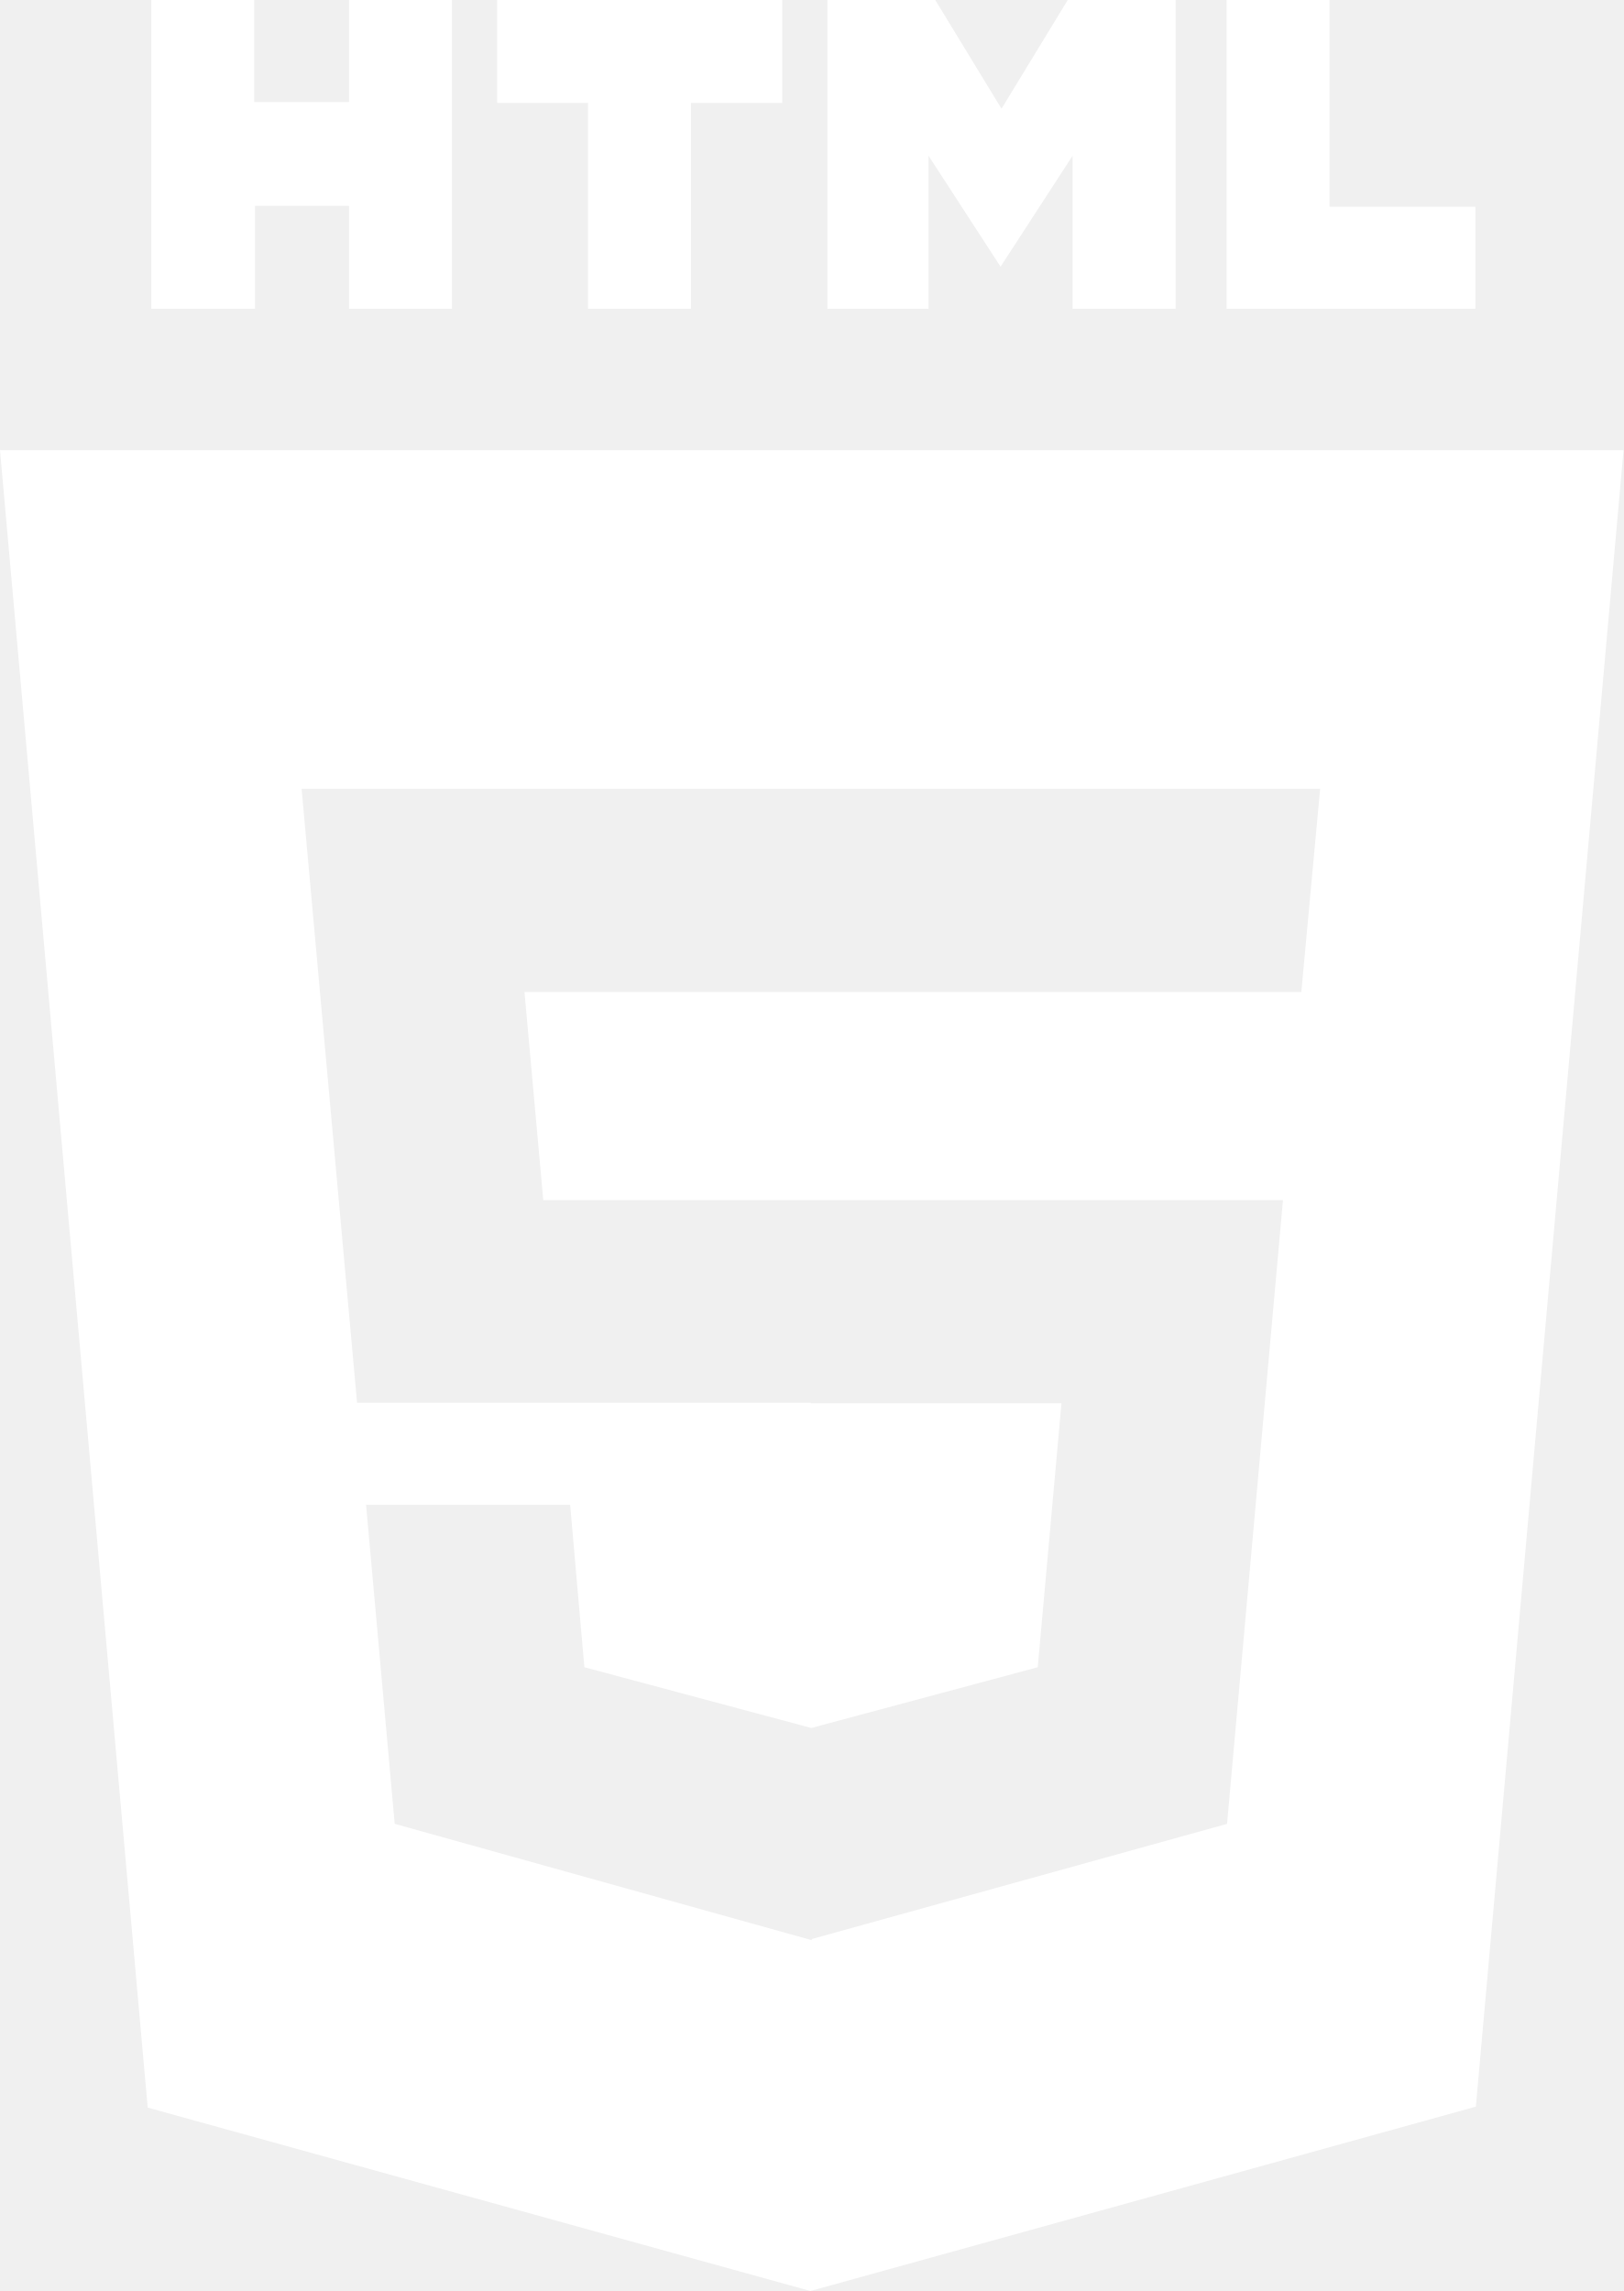
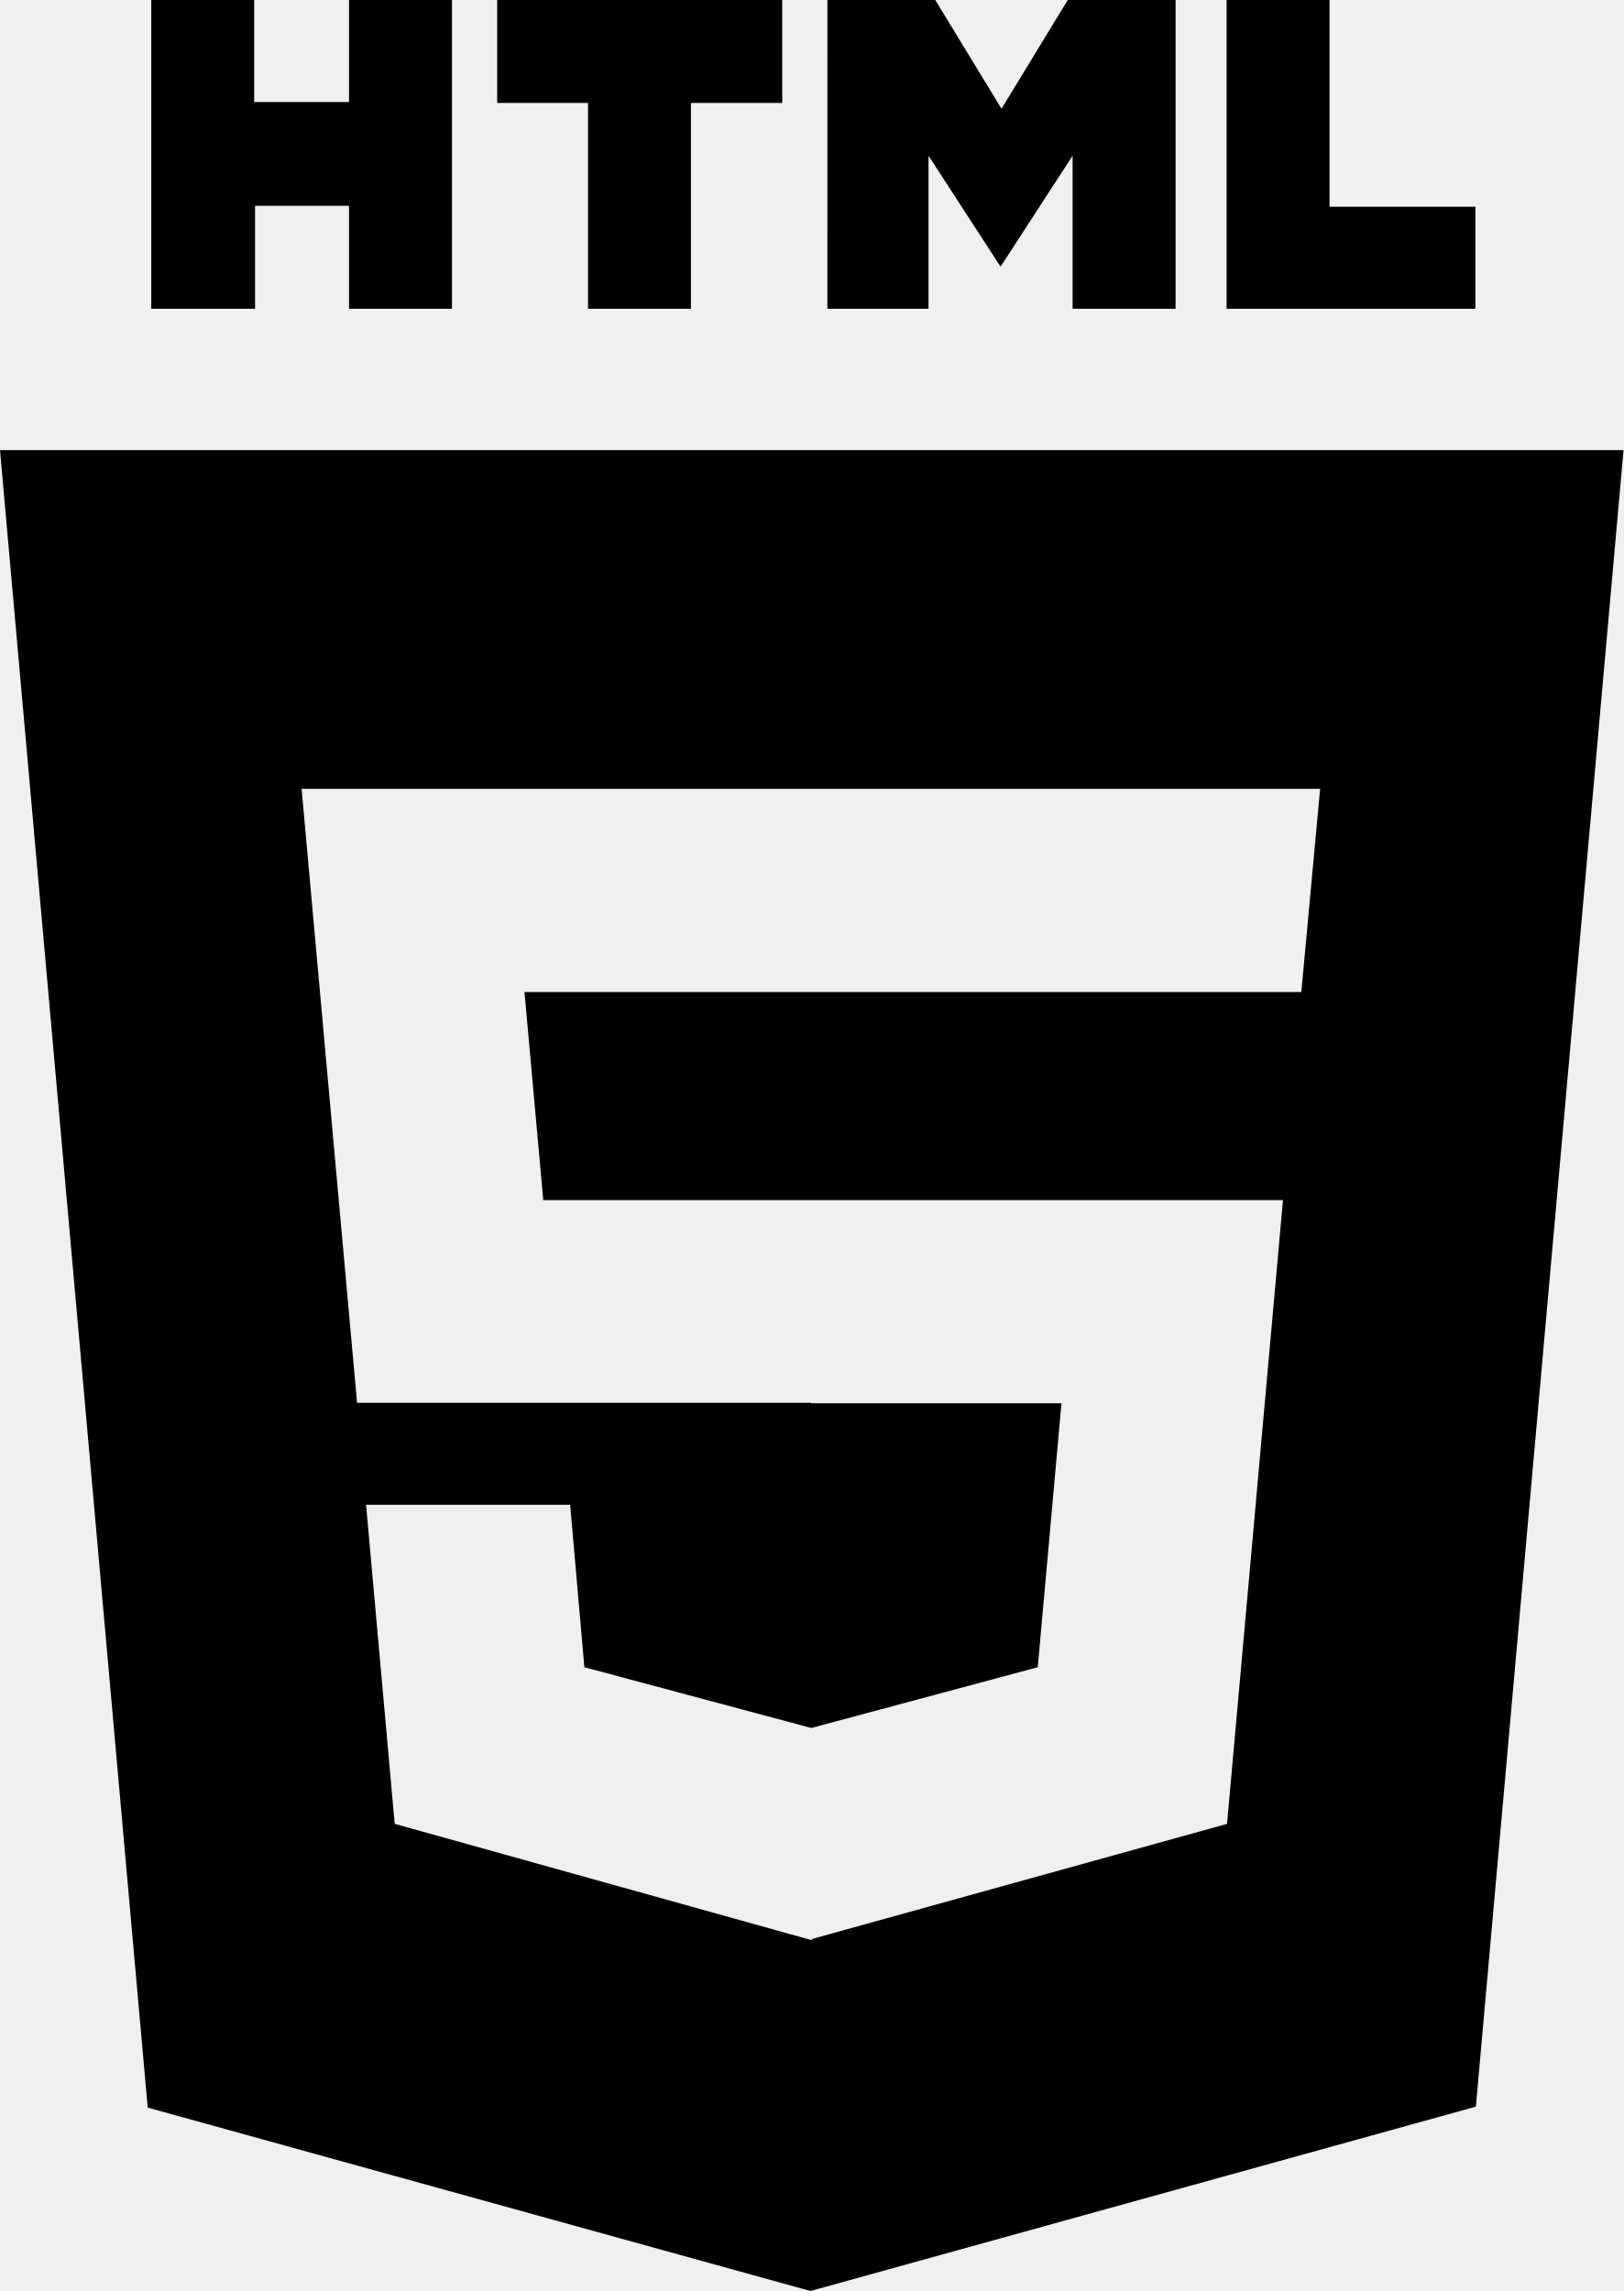
<svg xmlns="http://www.w3.org/2000/svg" id="HTML" width="114.186" height="161.144" viewBox="0 0 114.186 161.144">
-   <path id="Trazado_20" data-name="Trazado 20" d="M108.4,0h7.239V7.176h6.672V0h7.239V21.717h-7.239V14.478H115.7v7.239h-7.3M139.118,7.239h-6.389V0h20.049V7.239h-6.421V21.717h-7.239M155.956,0h7.585L168.2,7.648,172.858,0h7.585V21.717H173.2V10.953l-5.067,7.805-5.067-7.805V21.717h-7.113M184.031,0h7.239V14.541h10.26v7.176h-17.5" transform="translate(-97.762)" fill="#fff" />
-   <path id="Sustracción_9" data-name="Sustracción 9" d="M57,129.482h0l-46.612-12.9L0,0H114.186L103.8,116.515,57,129.482Zm-31.253-55.3L27.76,96.623l29.333,8.183v-.08l29.207-8.1,3.934-43.874H38.209L36.887,38.114H91.525l1.322-14.289H21.213l3.9,43.182H57.03v.031H74.655L72.987,85.608,57.061,89.88,41.1,85.608,40.1,74.183H25.745Z" transform="translate(0 31.662)" fill="#fff" />
+   <path id="Trazado_20" data-name="Trazado 20" d="M108.4,0h7.239V7.176h6.672V0h7.239V21.717h-7.239V14.478H115.7v7.239h-7.3M139.118,7.239h-6.389V0h20.049V7.239h-6.421V21.717h-7.239M155.956,0h7.585L168.2,7.648,172.858,0h7.585V21.717H173.2V10.953l-5.067,7.805-5.067-7.805V21.717h-7.113M184.031,0h7.239V14.541h10.26v7.176h-17.5" transform="translate(-97.762)" />
+   <path id="Sustracción_9" data-name="Sustracción 9" d="M57,129.482h0l-46.612-12.9L0,0H114.186L103.8,116.515,57,129.482Zm-31.253-55.3L27.76,96.623l29.333,8.183v-.08l29.207-8.1,3.934-43.874H38.209L36.887,38.114H91.525l1.322-14.289H21.213l3.9,43.182H57.03v.031H74.655L72.987,85.608,57.061,89.88,41.1,85.608,40.1,74.183H25.745Z" transform="translate(0 31.662)" />
</svg>
